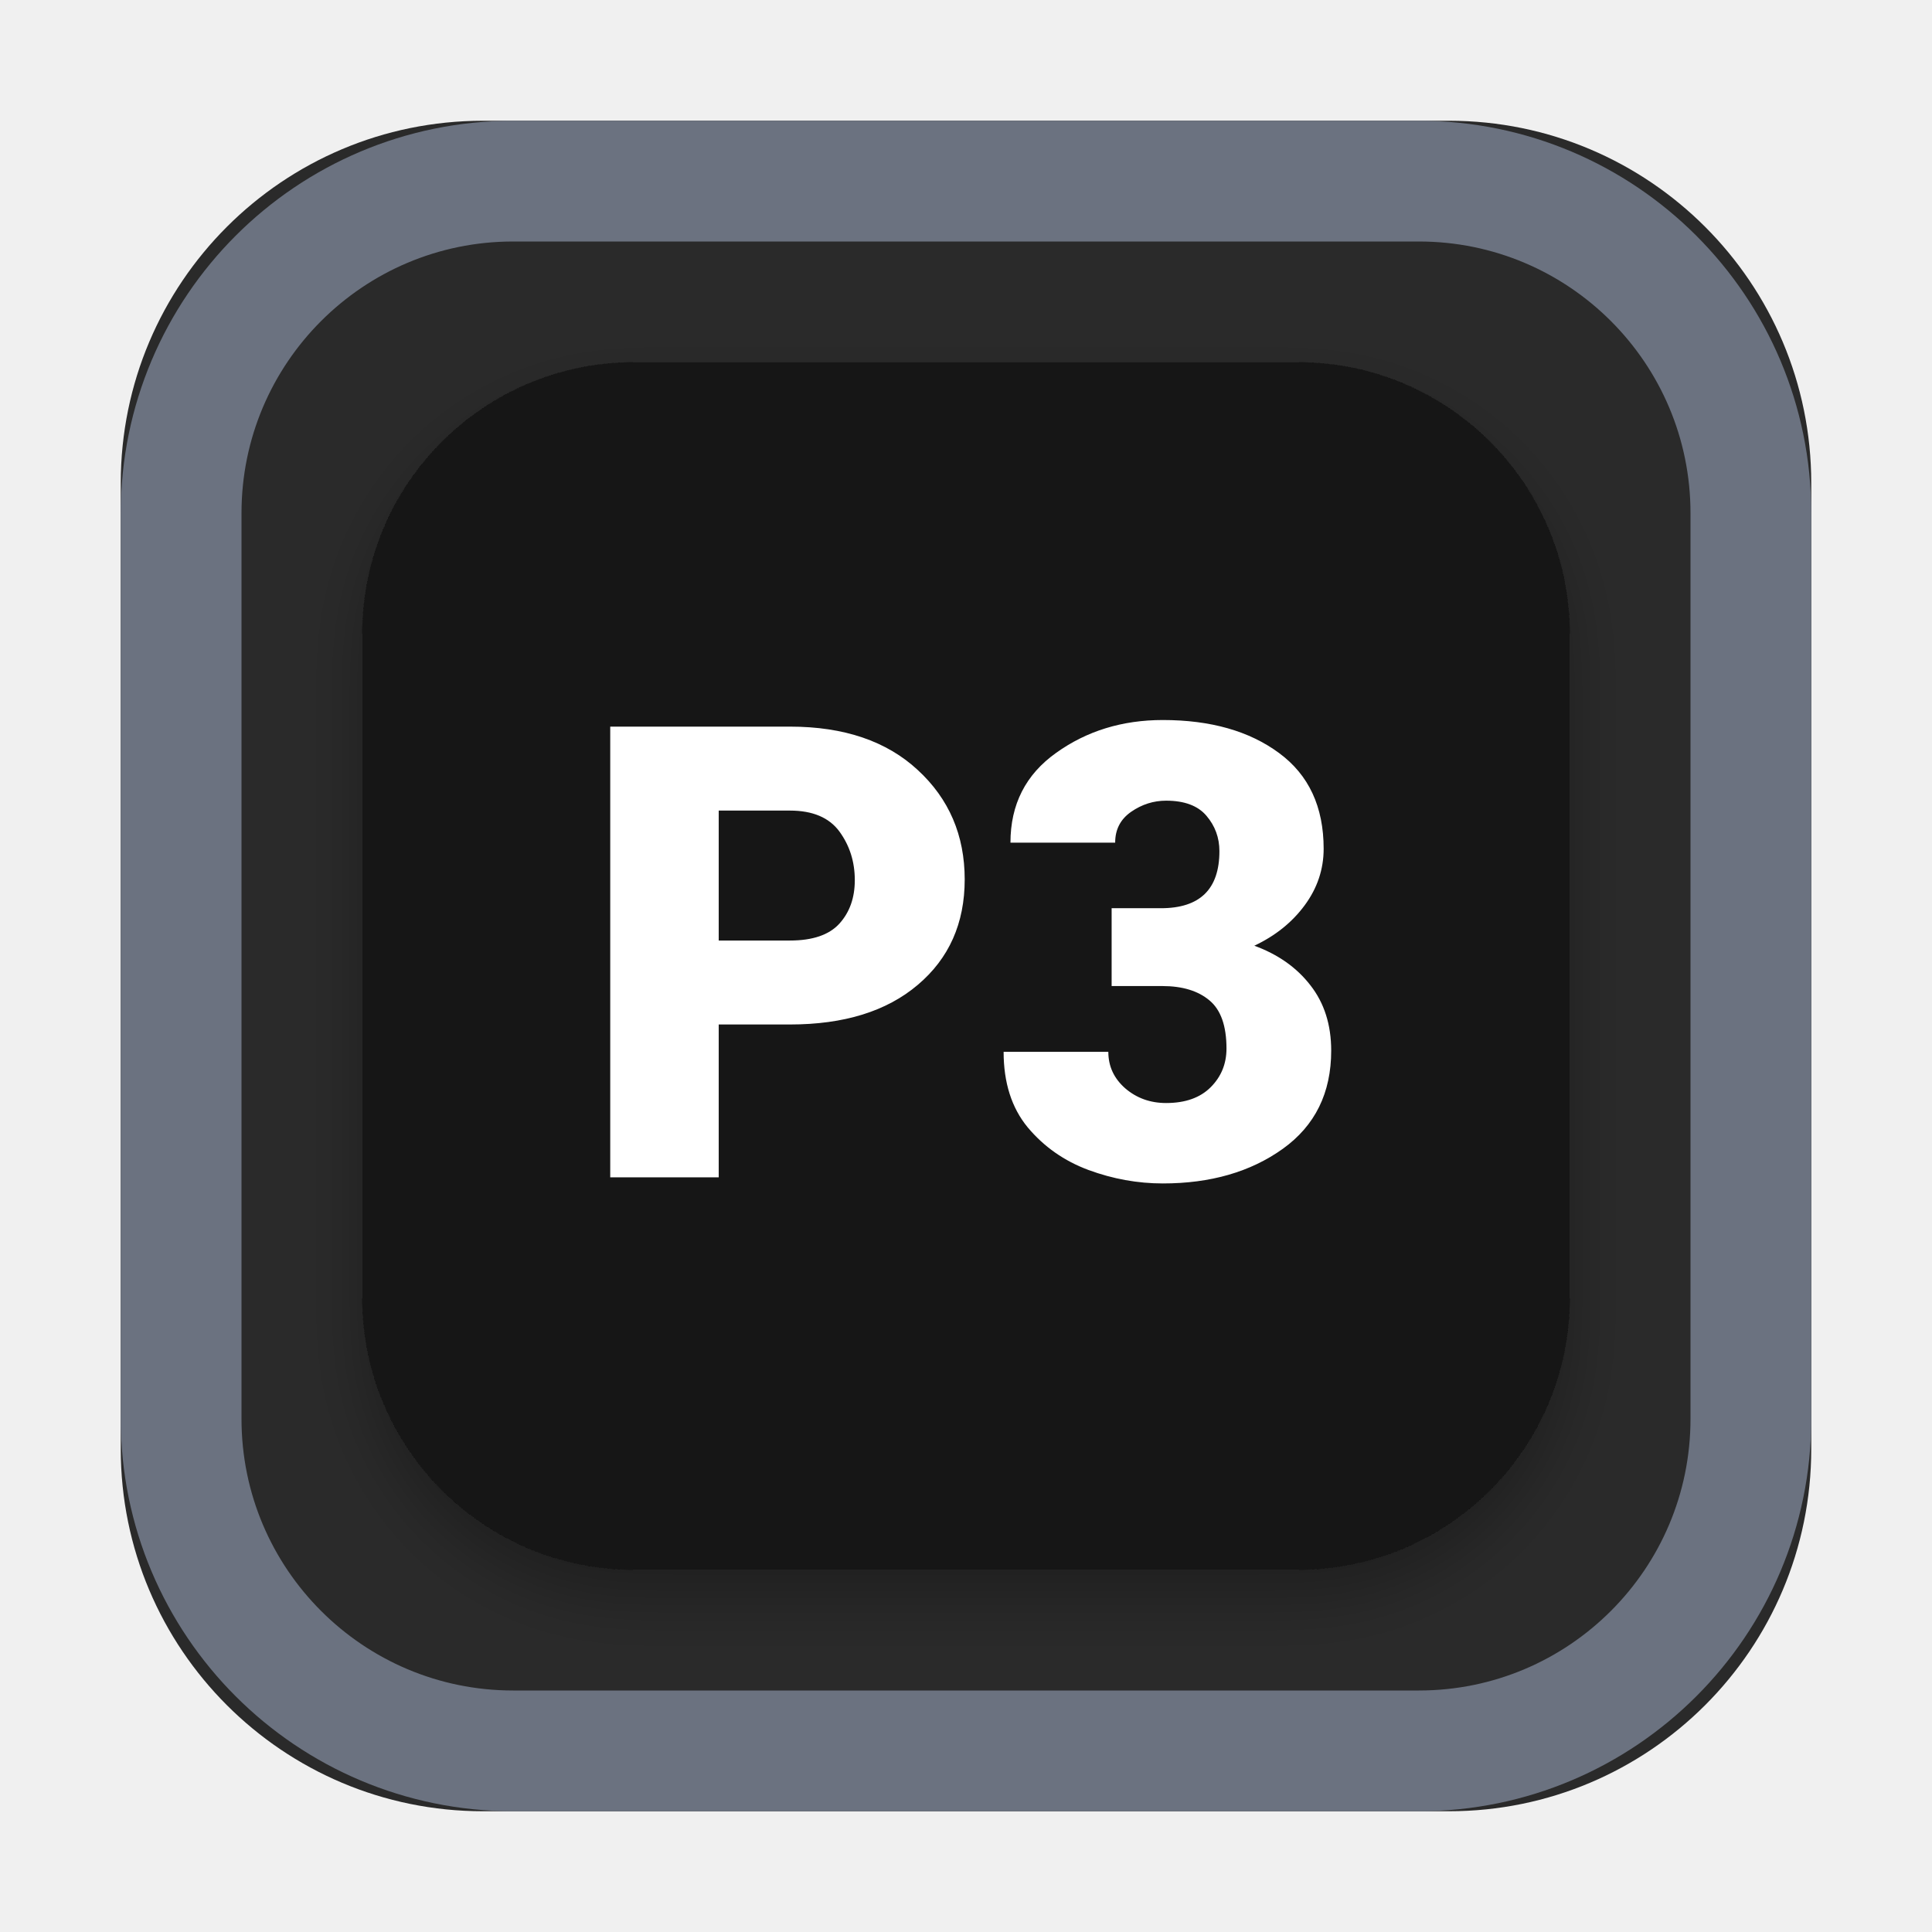
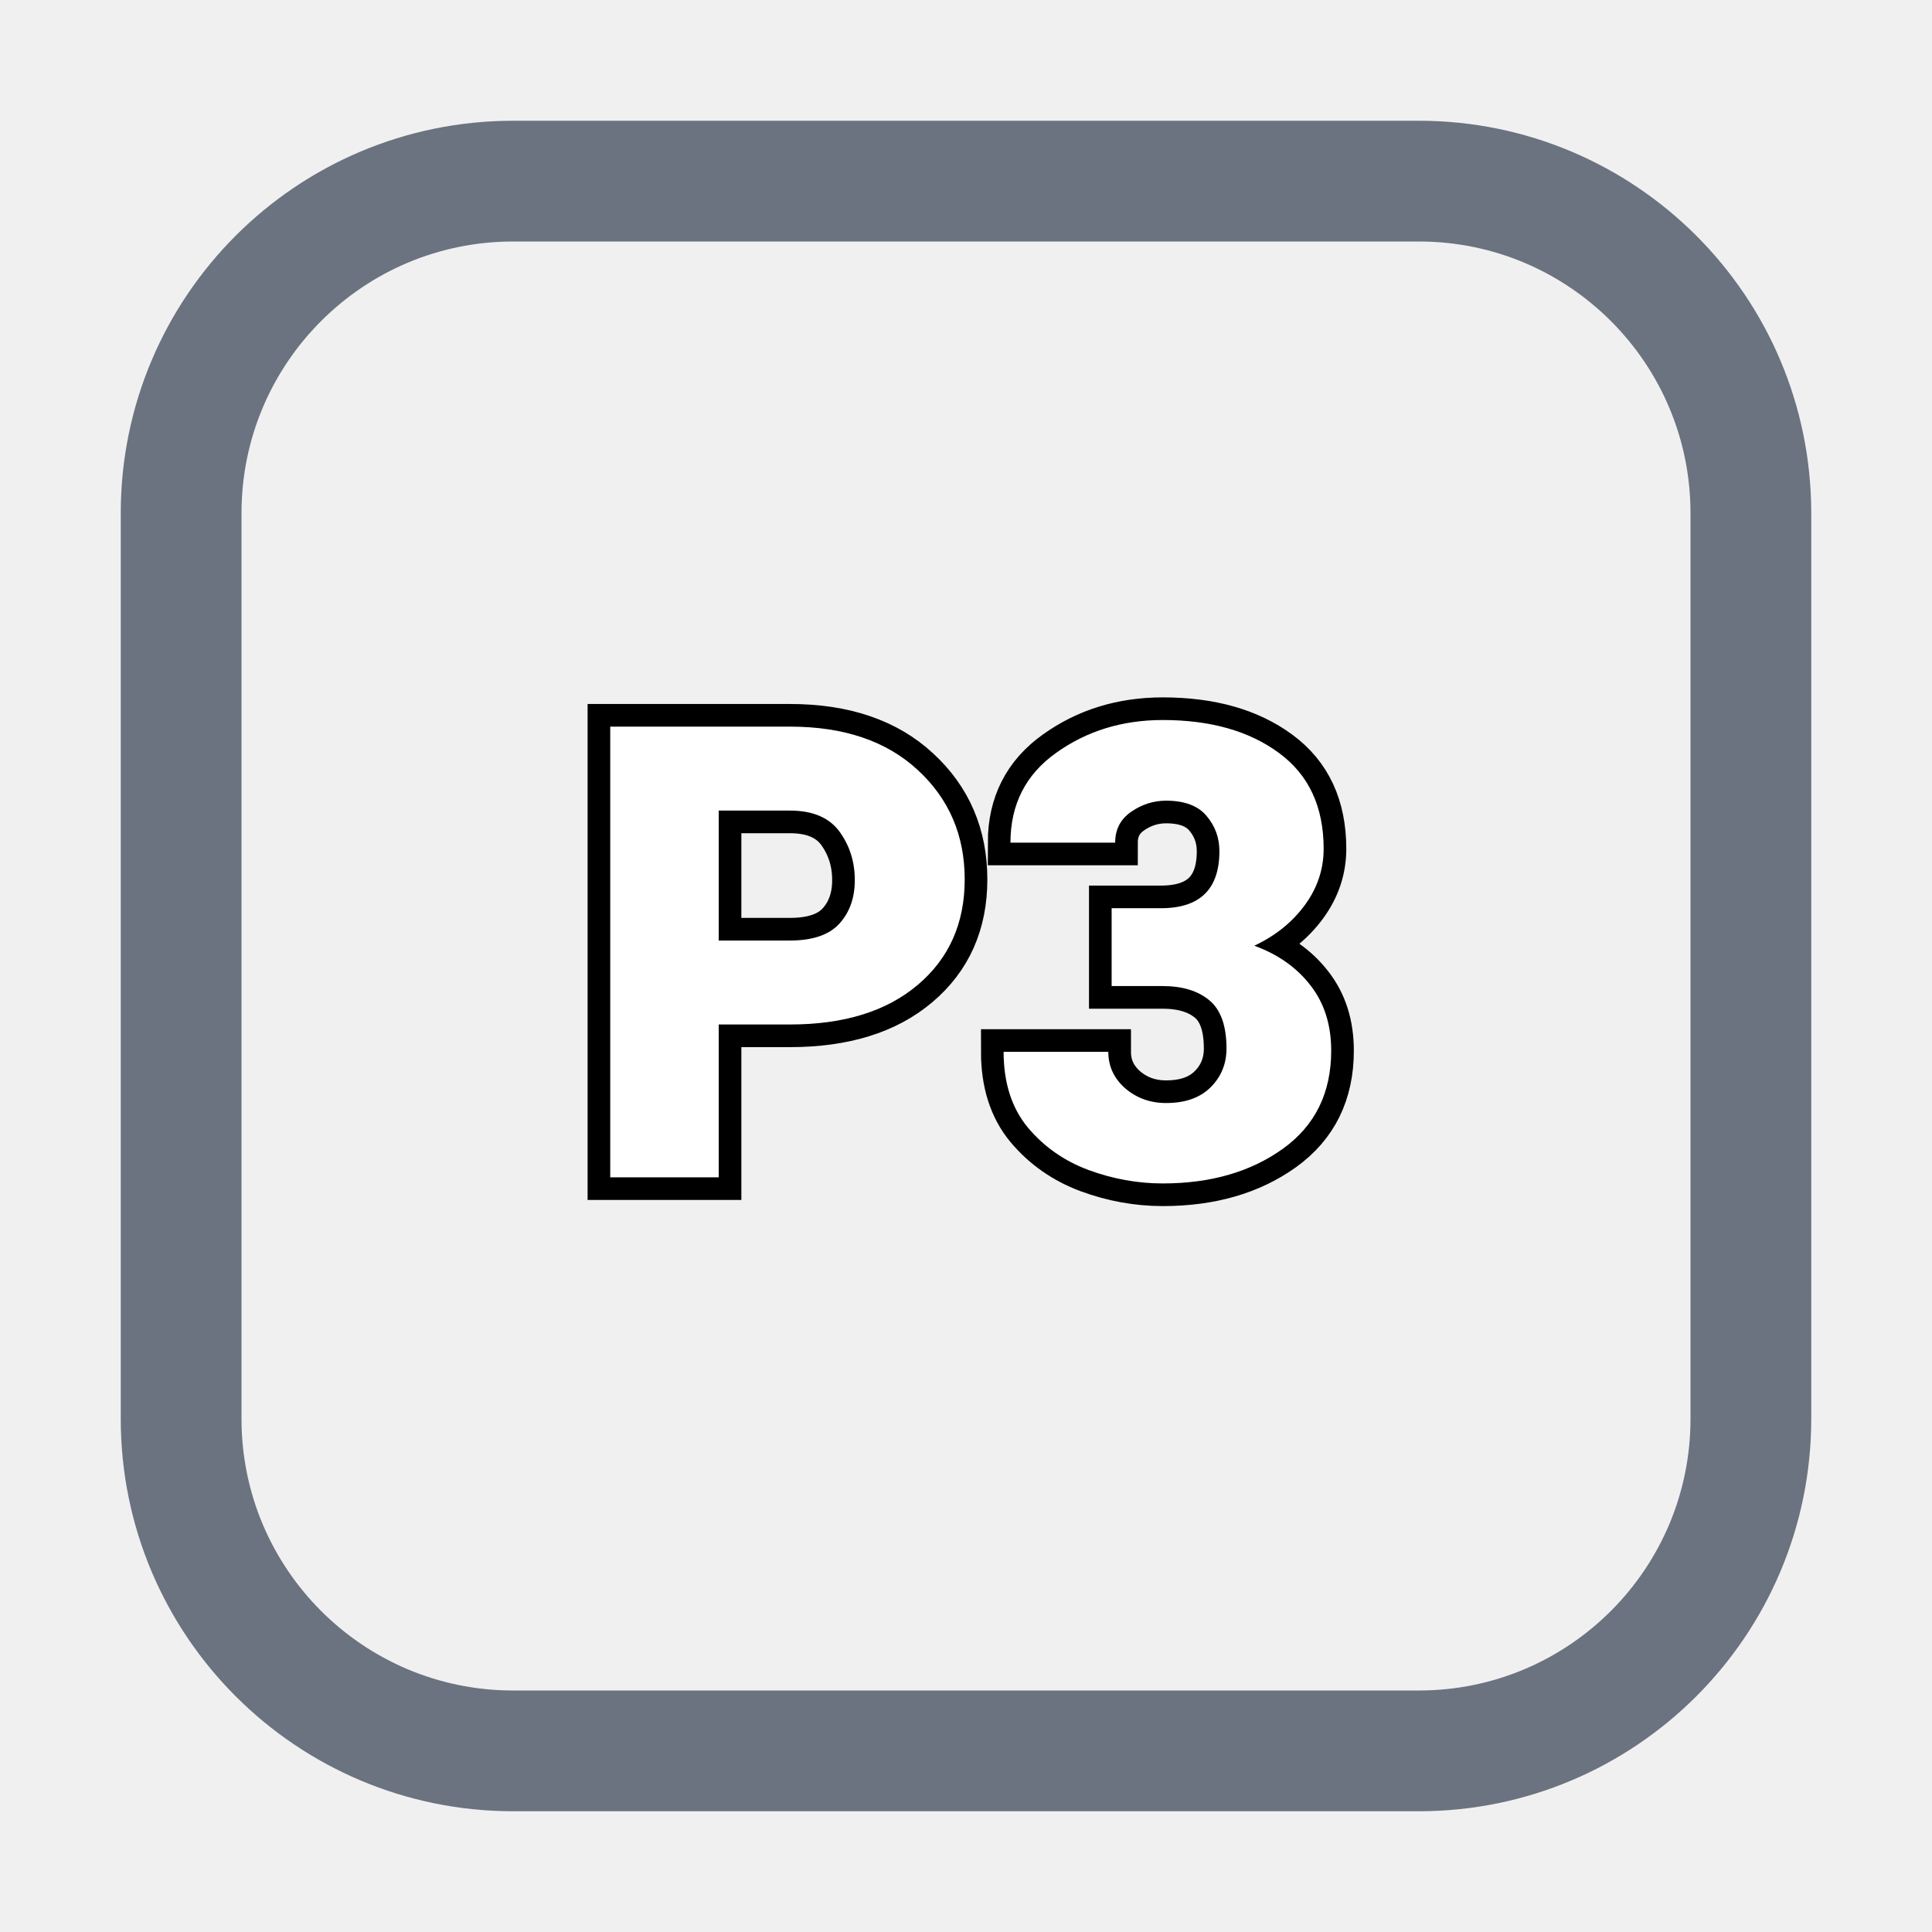
<svg xmlns="http://www.w3.org/2000/svg" width="128" height="128" viewBox="0 0 128 128">
  <defs>
    <filter id="shadow" x="-20%" y="-20%" width="140%" height="140%">
      <feDropShadow dx="0" dy="2" stdDeviation="2" flood-color="#000" flood-opacity="0.25" />
    </filter>
  </defs>
-   <rect x="8" y="8" width="112" height="112" rx="24" fill="#2A2A2A" />
+   <rect x="8" y="8" width="112" height="112" rx="24" fill="none" />
  <rect x="12" y="12" width="104" height="104" rx="22" fill="none" stroke="#6B7280" stroke-width="8" />
-   <rect x="24" y="24" width="80" height="80" rx="18" fill="#121212" filter="url(#shadow)" />
-   <text x="64" y="78" text-anchor="middle" font-family="ui-sans-serif, system-ui, -apple-system, Segoe UI, Roboto, Helvetica, Arial" font-weight="800" font-size="42" fill="#FFFFFF">P3</text>
+   <rect x="24" y="24" width="80" height="80" rx="18" fill="none" />
+   <text x="64" y="78" text-anchor="middle" font-family="ui-sans-serif, system-ui, -apple-system, Segoe UI, Roboto, Helvetica, Arial" font-weight="800" font-size="42" fill="#FFFFFF" stroke="#000000" stroke-width="3" paint-order="stroke fill">P3</text>
</svg>
